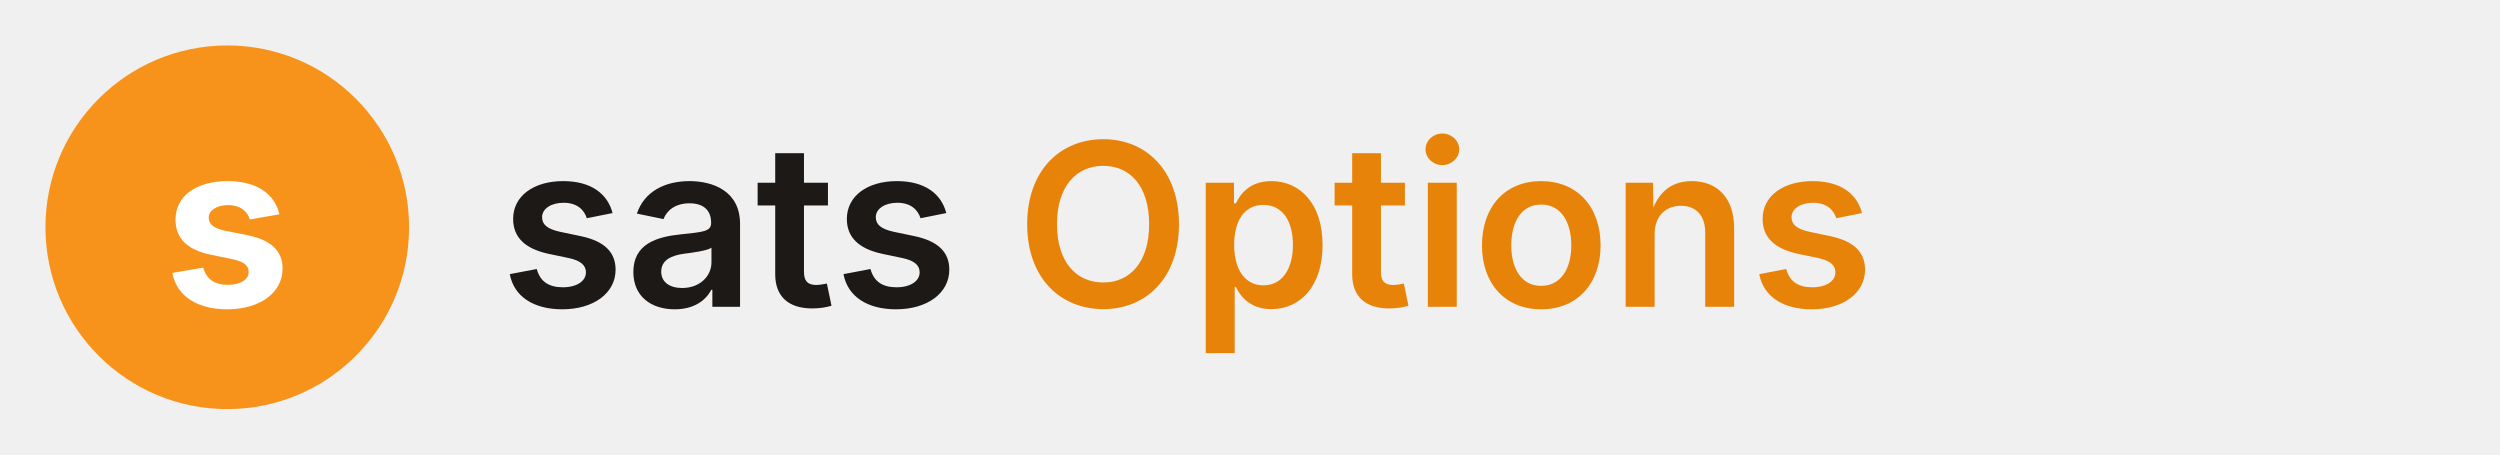
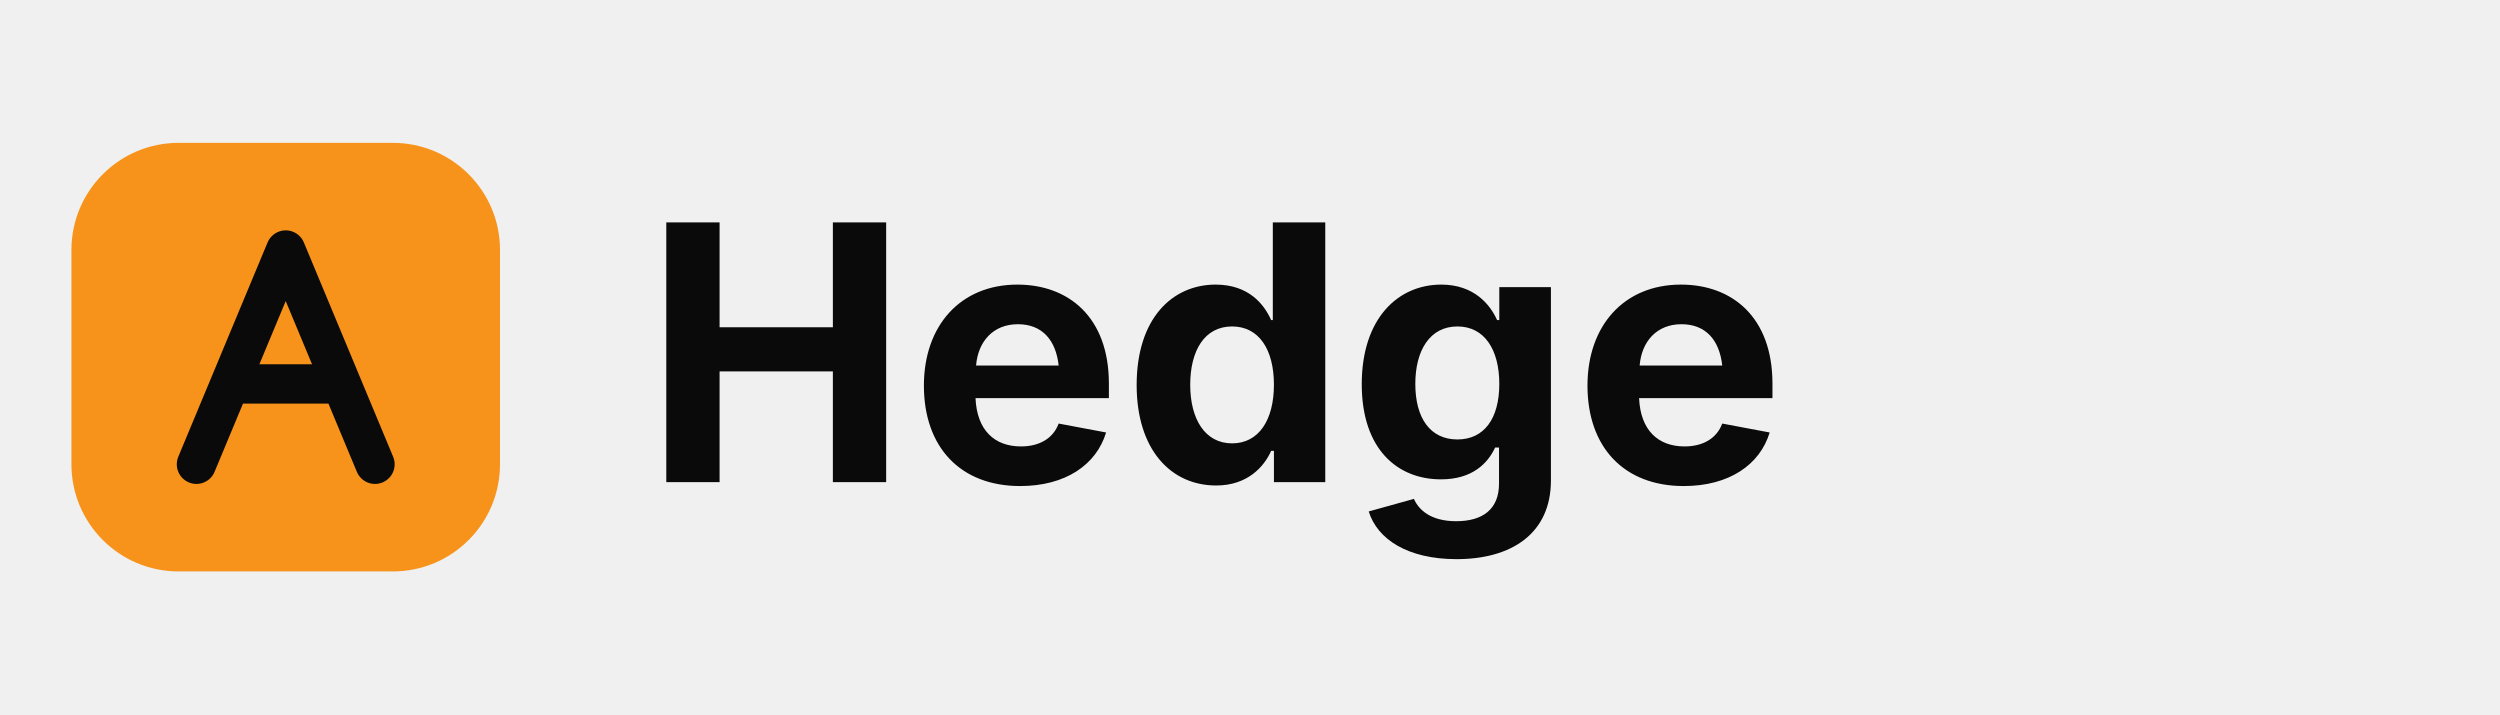
- <svg xmlns="http://www.w3.org/2000/svg" viewBox="0 0 220 40" width="220" height="40">
-   <circle cx="20" cy="20" r="16" fill="#F7931A" />
-   <text x="20" y="27" font-family="Inter, -apple-system, sans-serif" font-size="20" font-weight="700" text-anchor="middle" fill="#FFFFFF">s</text>
-   <text x="44" y="27" font-family="Inter, -apple-system, sans-serif" font-size="20" font-weight="600" fill="#1C1917">sats <tspan fill="#E8830A">Options</tspan>
-   </text>
+ <svg xmlns="http://www.w3.org/2000/svg" width="140" height="40" viewBox="0 0 140 40">
+   <rect x="4" y="8" width="24" height="24" rx="6" fill="#F7931A" />
+   <path d="M11 26 L16 14 L21 26 M13 21.5 H19" stroke="#0A0A0A" stroke-width="2.2" fill="none" stroke-linecap="round" stroke-linejoin="round" />
+   <text x="36" y="27" font-family="Inter, -apple-system, sans-serif" font-size="20" font-weight="650" fill="#0A0A0A">Hedge</text>
</svg>
